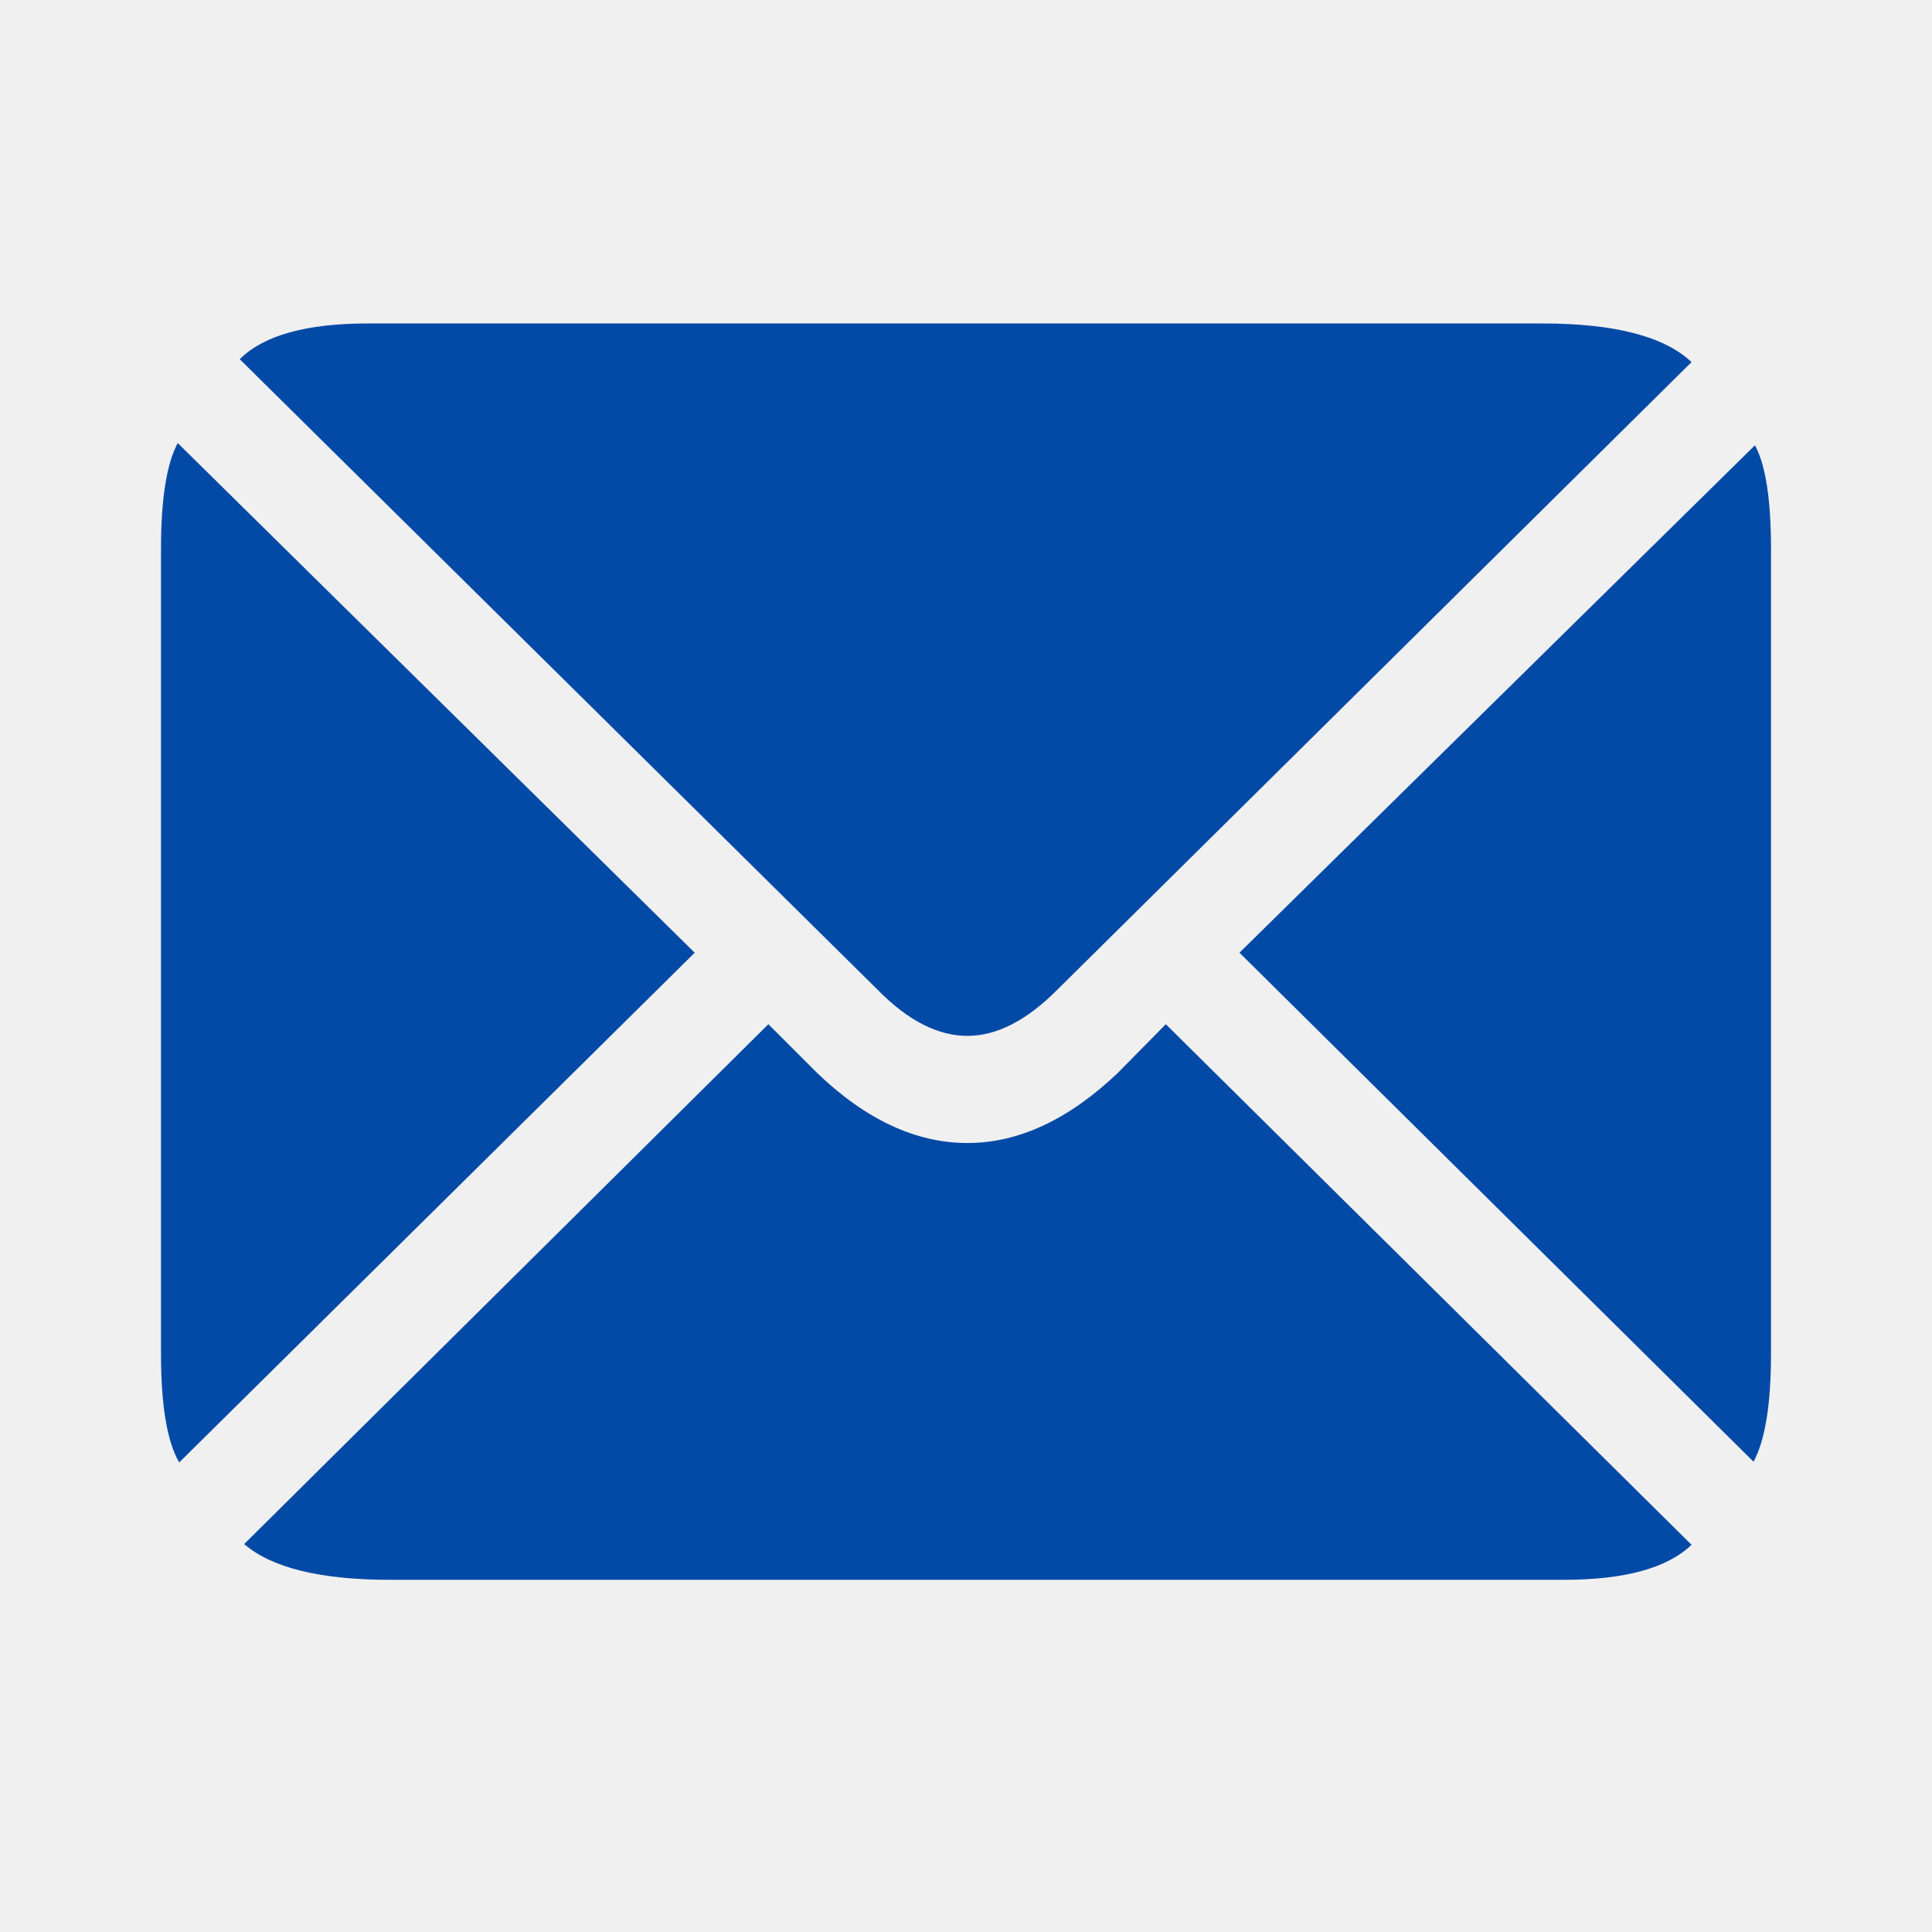
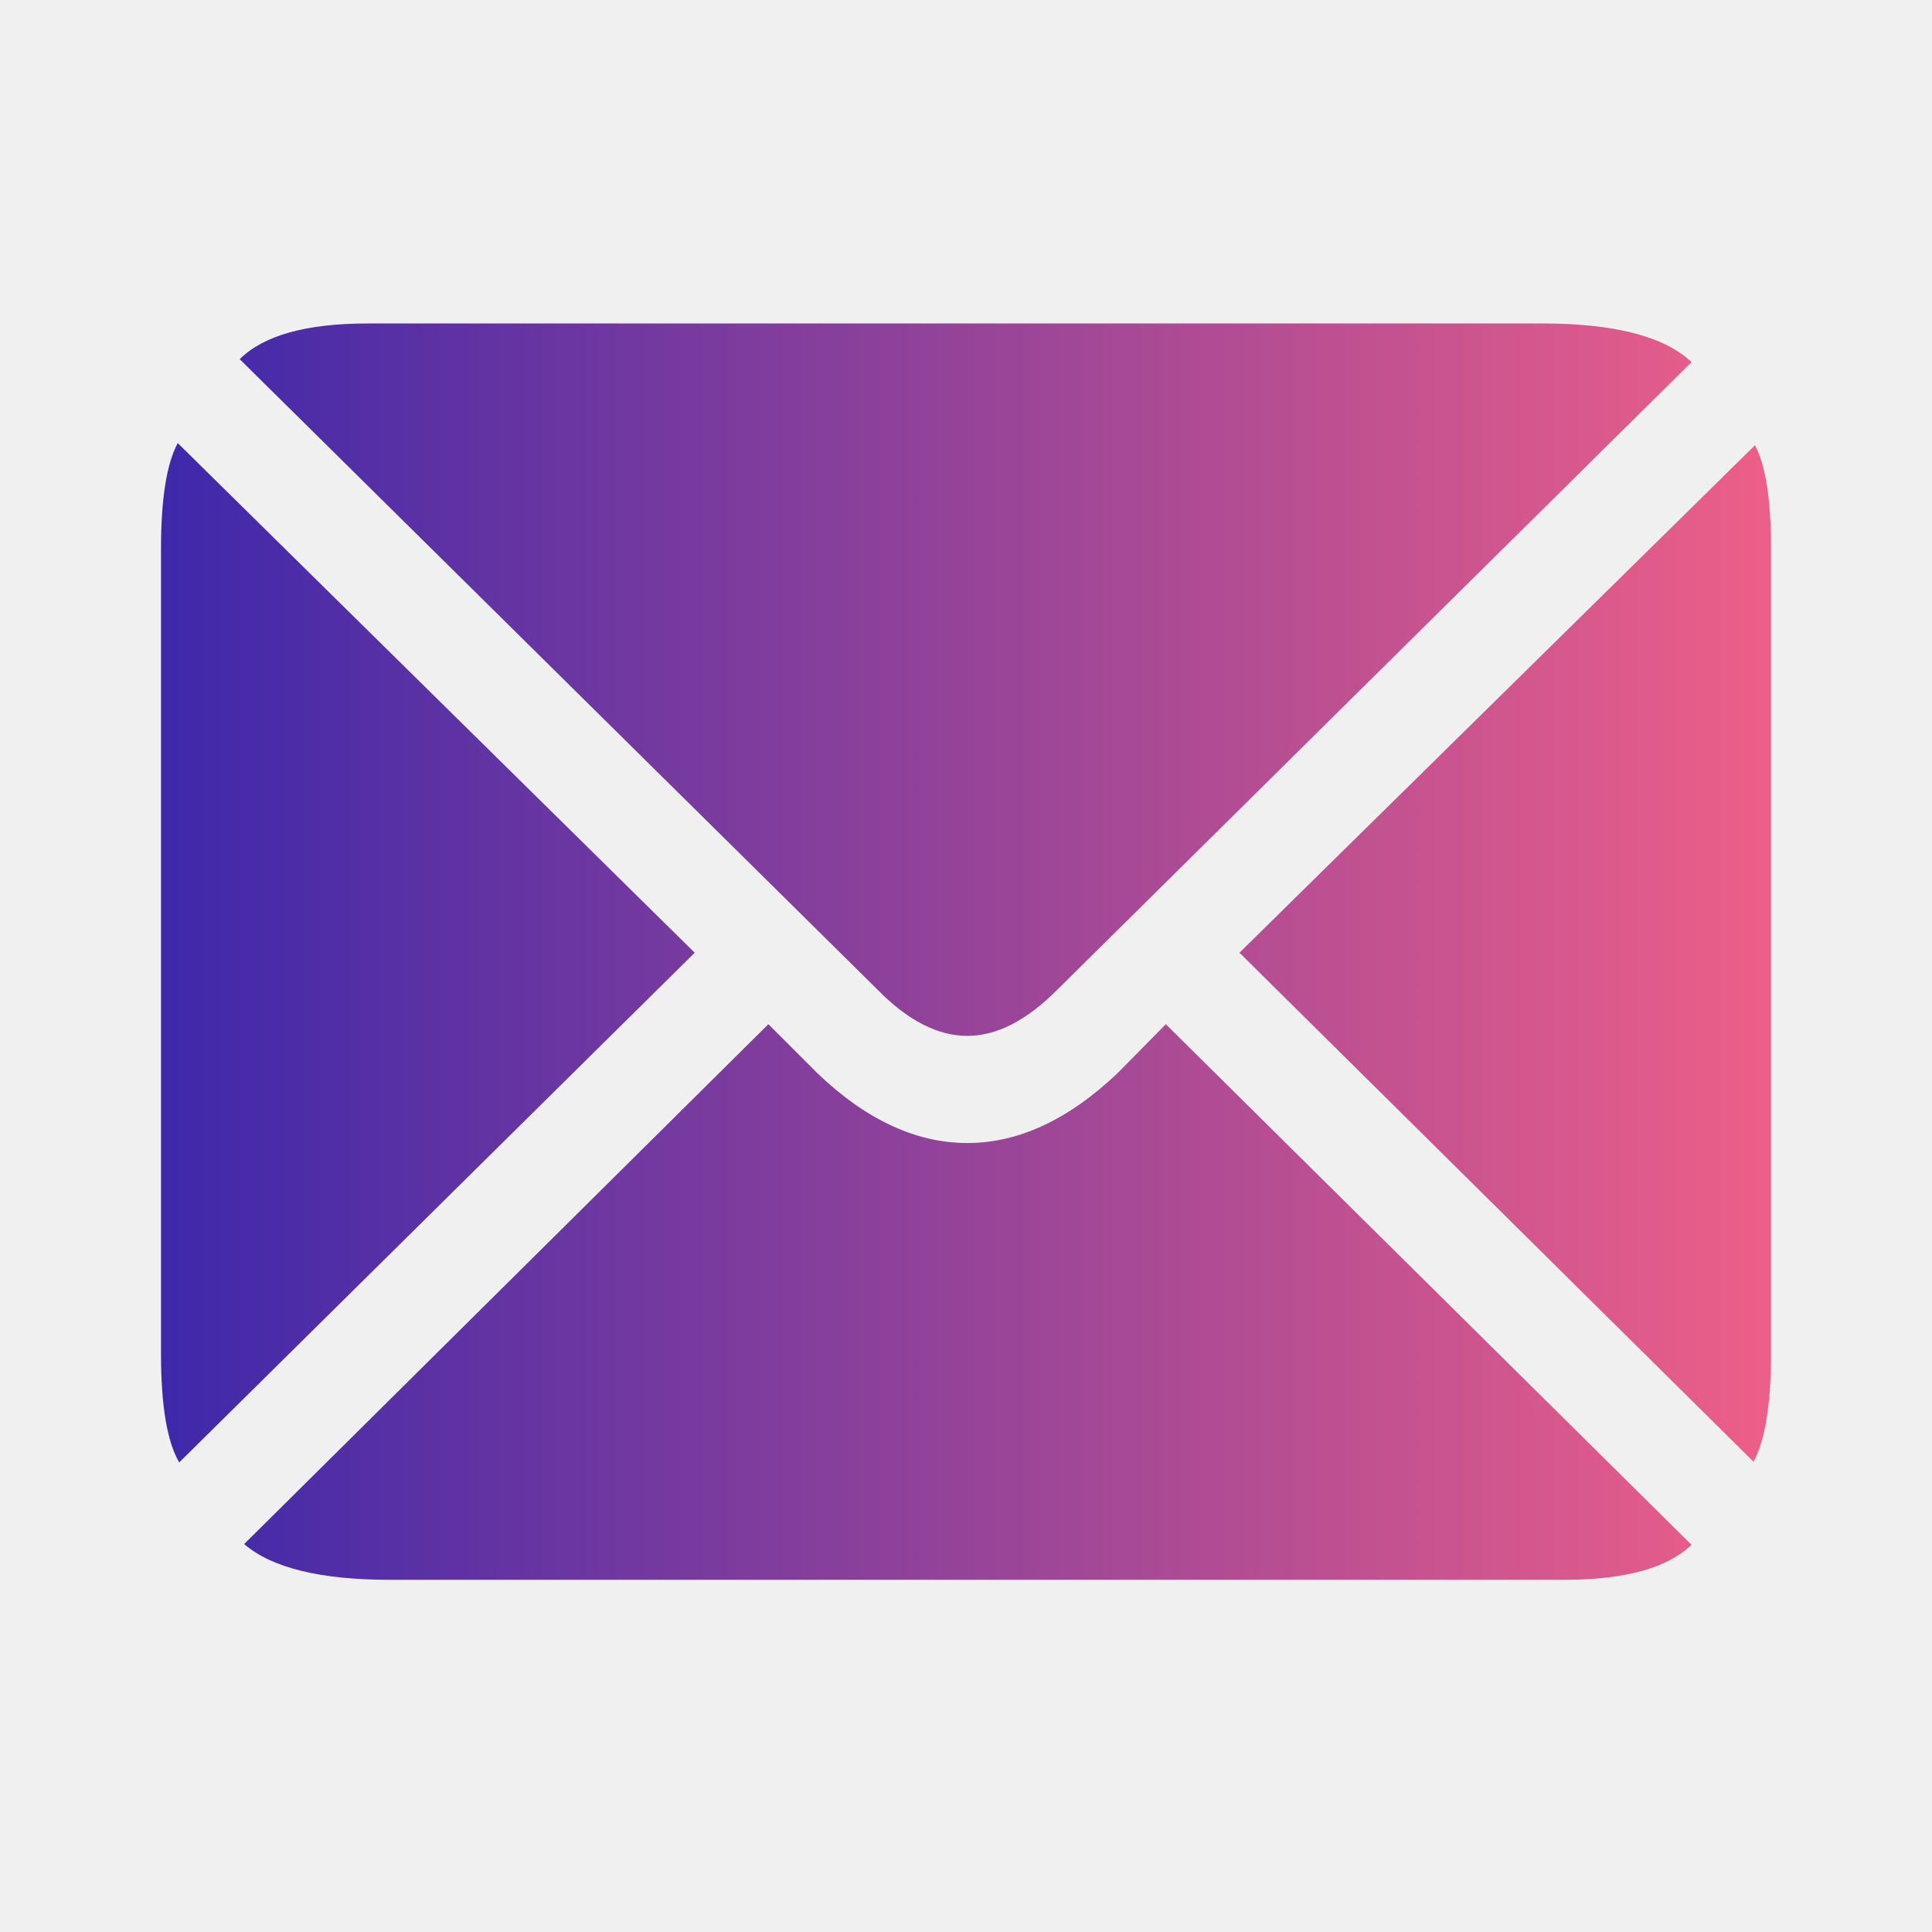
<svg xmlns="http://www.w3.org/2000/svg" width="24" height="24" viewBox="0 0 24 24" fill="none">
-   <g clip-path="url(#clip0_1193_25549)">
-     <path d="M12.018 12.868C12.38 12.868 12.752 12.678 13.132 12.297L21.013 4.498C20.674 4.178 20.056 4.018 19.156 4.018H4.572C3.806 4.018 3.274 4.166 2.978 4.462L10.904 12.297C11.278 12.678 11.65 12.868 12.018 12.868ZM2.226 18.167L8.63 11.835L2.208 5.504C2.069 5.763 2 6.201 2 6.817V16.817C2 17.457 2.075 17.907 2.226 18.167ZM4.844 19.625H19.428C20.182 19.625 20.711 19.48 21.013 19.19L14.482 12.723L13.884 13.33C13.274 13.909 12.652 14.199 12.018 14.199C11.378 14.199 10.756 13.909 10.152 13.33L9.545 12.723L3.033 19.181C3.377 19.477 3.981 19.625 4.844 19.625ZM21.783 18.158C21.927 17.892 22 17.445 22 16.817V6.817C22 6.207 21.934 5.778 21.801 5.531L15.397 11.835L21.783 18.158Z" fill="#034AA6" />
+   <g clip-path="url(#clip0_211_4665)">
+     <path d="M12.018 12.868C12.38 12.868 12.752 12.678 13.132 12.297L21.013 4.498C20.674 4.178 20.056 4.018 19.156 4.018H4.572C3.806 4.018 3.274 4.166 2.978 4.462L10.904 12.297C11.278 12.678 11.65 12.868 12.018 12.868ZM2.226 18.167L8.63 11.835L2.208 5.504C2.069 5.763 2 6.201 2 6.817V16.817C2 17.457 2.075 17.907 2.226 18.167ZM4.844 19.625H19.428C20.182 19.625 20.711 19.48 21.013 19.19L14.482 12.723L13.884 13.33C13.274 13.909 12.652 14.199 12.018 14.199C11.378 14.199 10.756 13.909 10.152 13.33L9.545 12.723L3.033 19.181C3.377 19.477 3.981 19.625 4.844 19.625ZM21.783 18.158C21.927 17.892 22 17.445 22 16.817V6.817C22 6.207 21.934 5.778 21.801 5.531L15.397 11.835L21.783 18.158Z" fill="url(#paint0_linear_211_4665)" />
  </g>
  <defs>
-     <clipPath id="clip0_1193_25549">
+     <linearGradient id="paint0_linear_211_4665" x1="2" y1="11.822" x2="22" y2="11.822" gradientUnits="userSpaceOnUse">
+       <stop stop-color="#3E28AA" />
+       <stop offset="1" stop-color="#ED5F88" />
+     </linearGradient>
+     <clipPath id="clip0_211_4665">
      <rect width="20" height="15.625" fill="white" transform="translate(2 4)" />
    </clipPath>
  </defs>
</svg>
